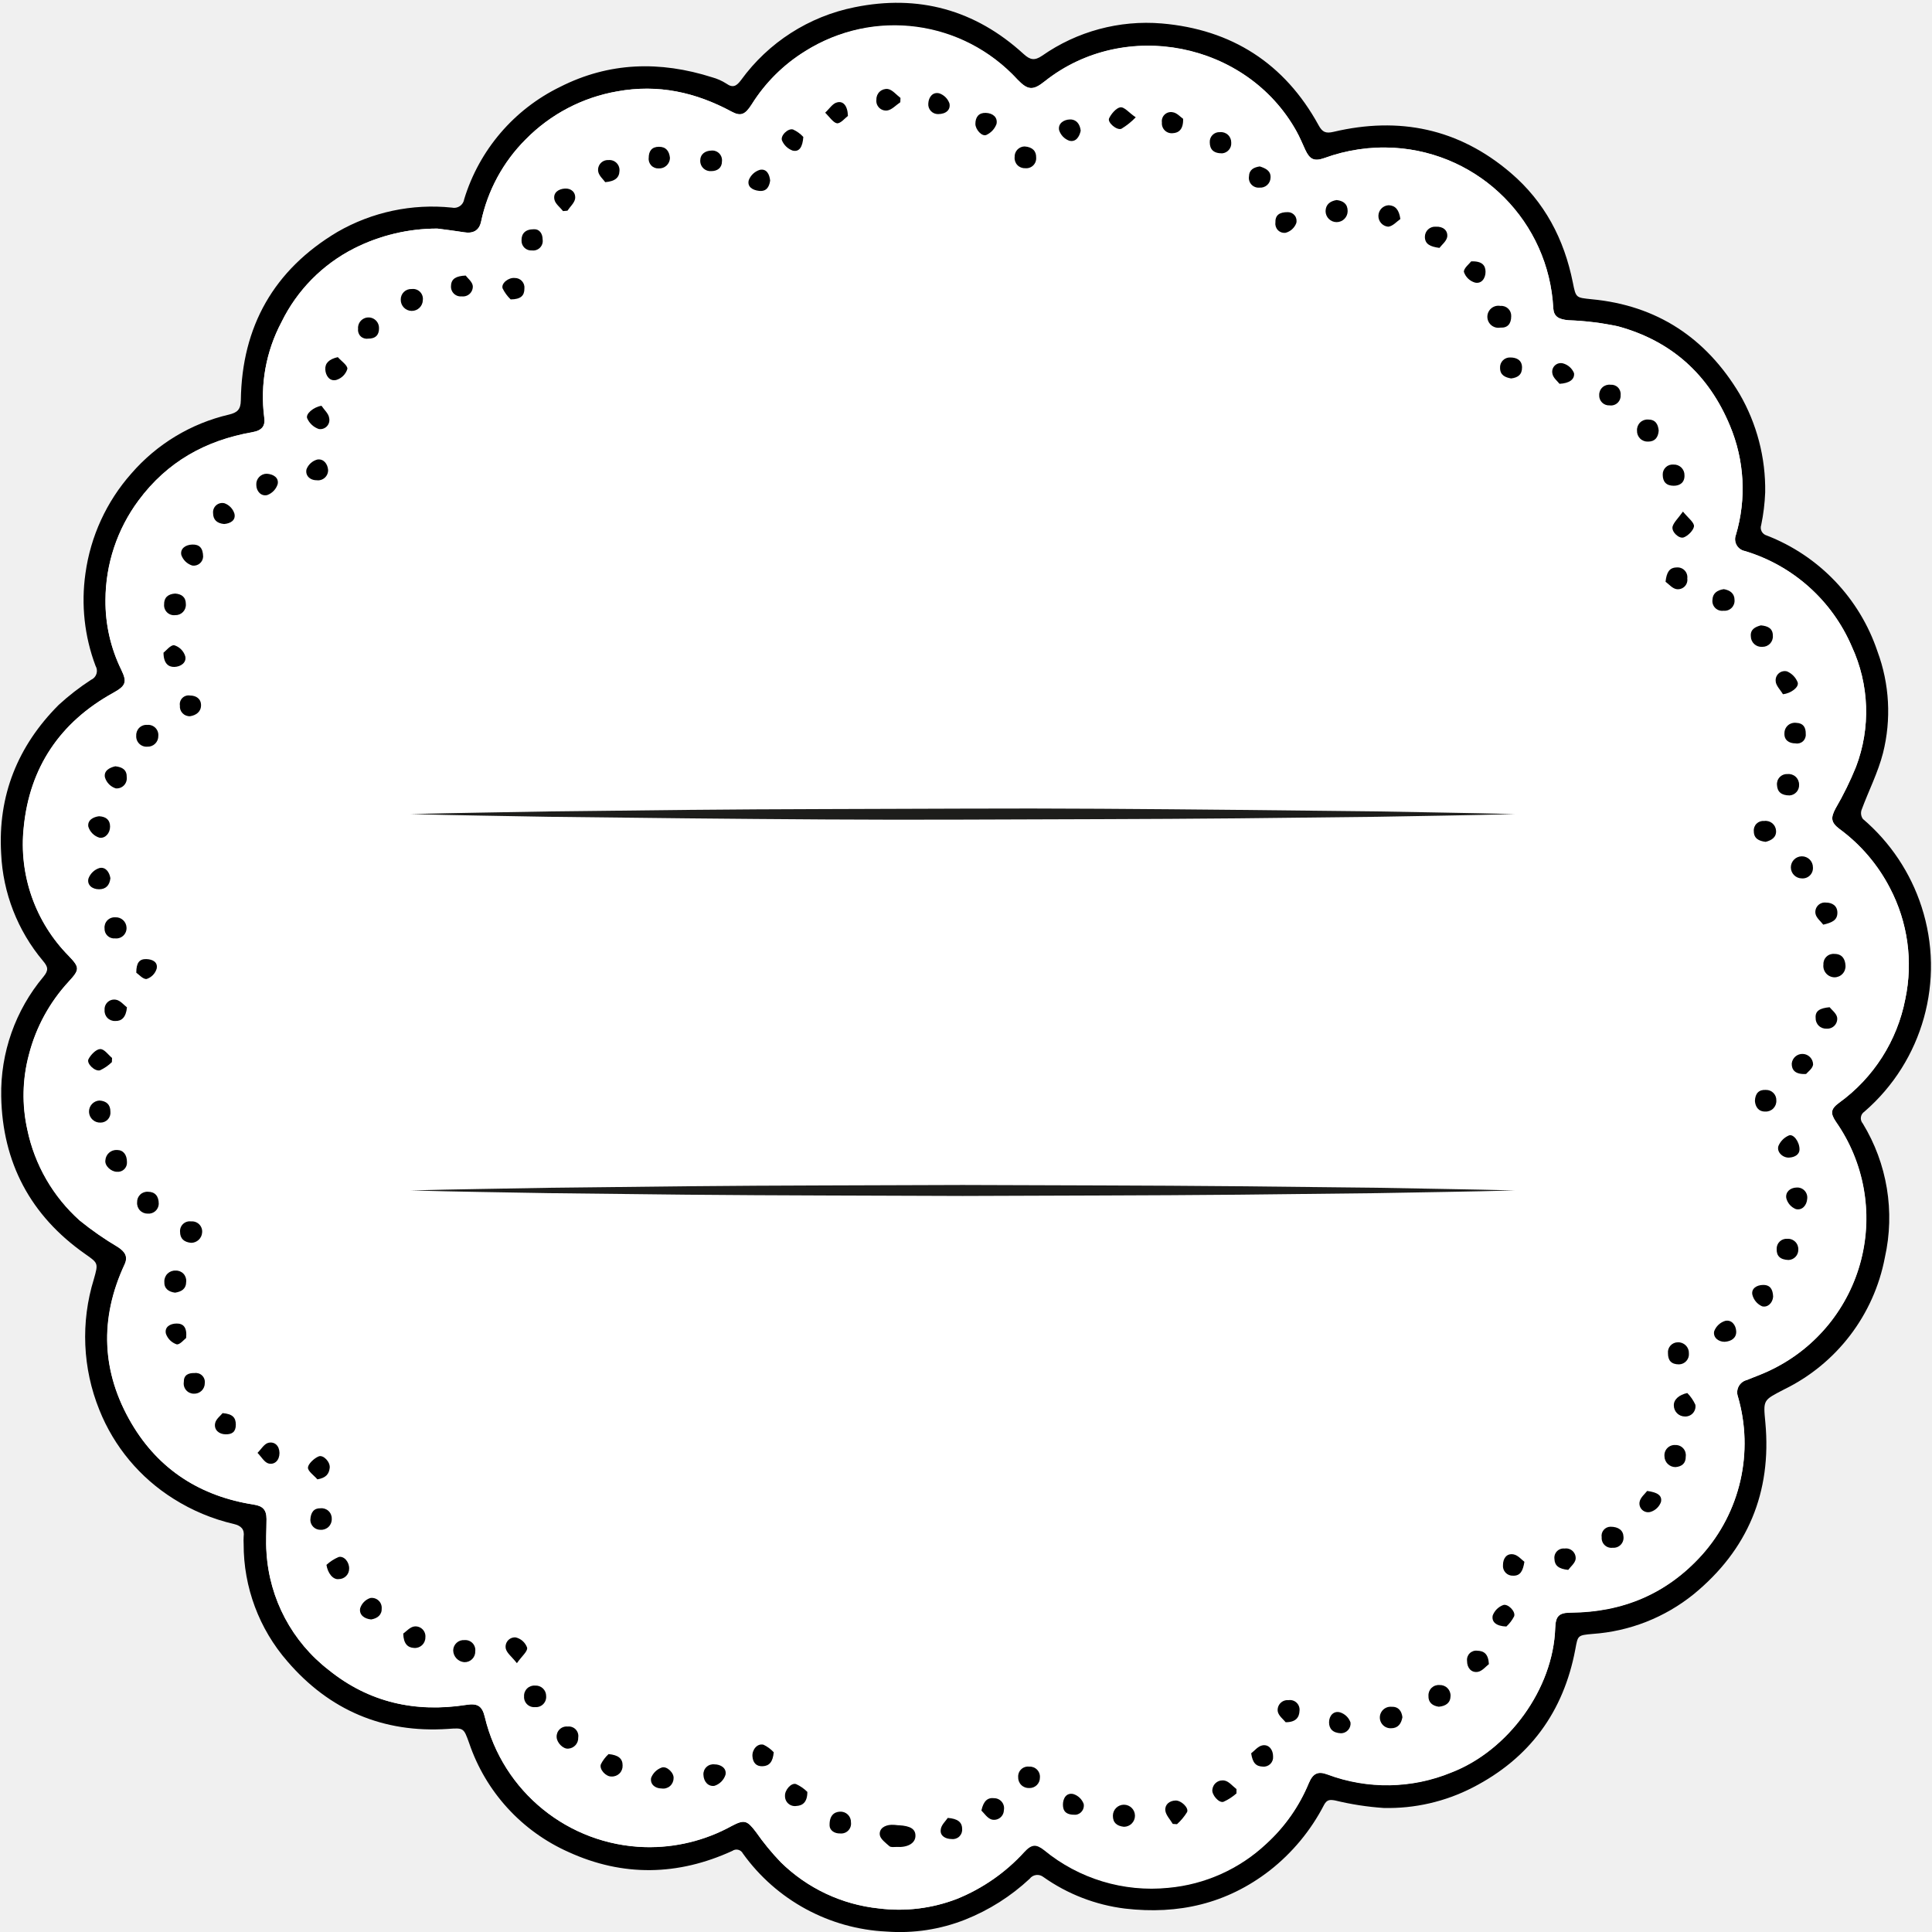
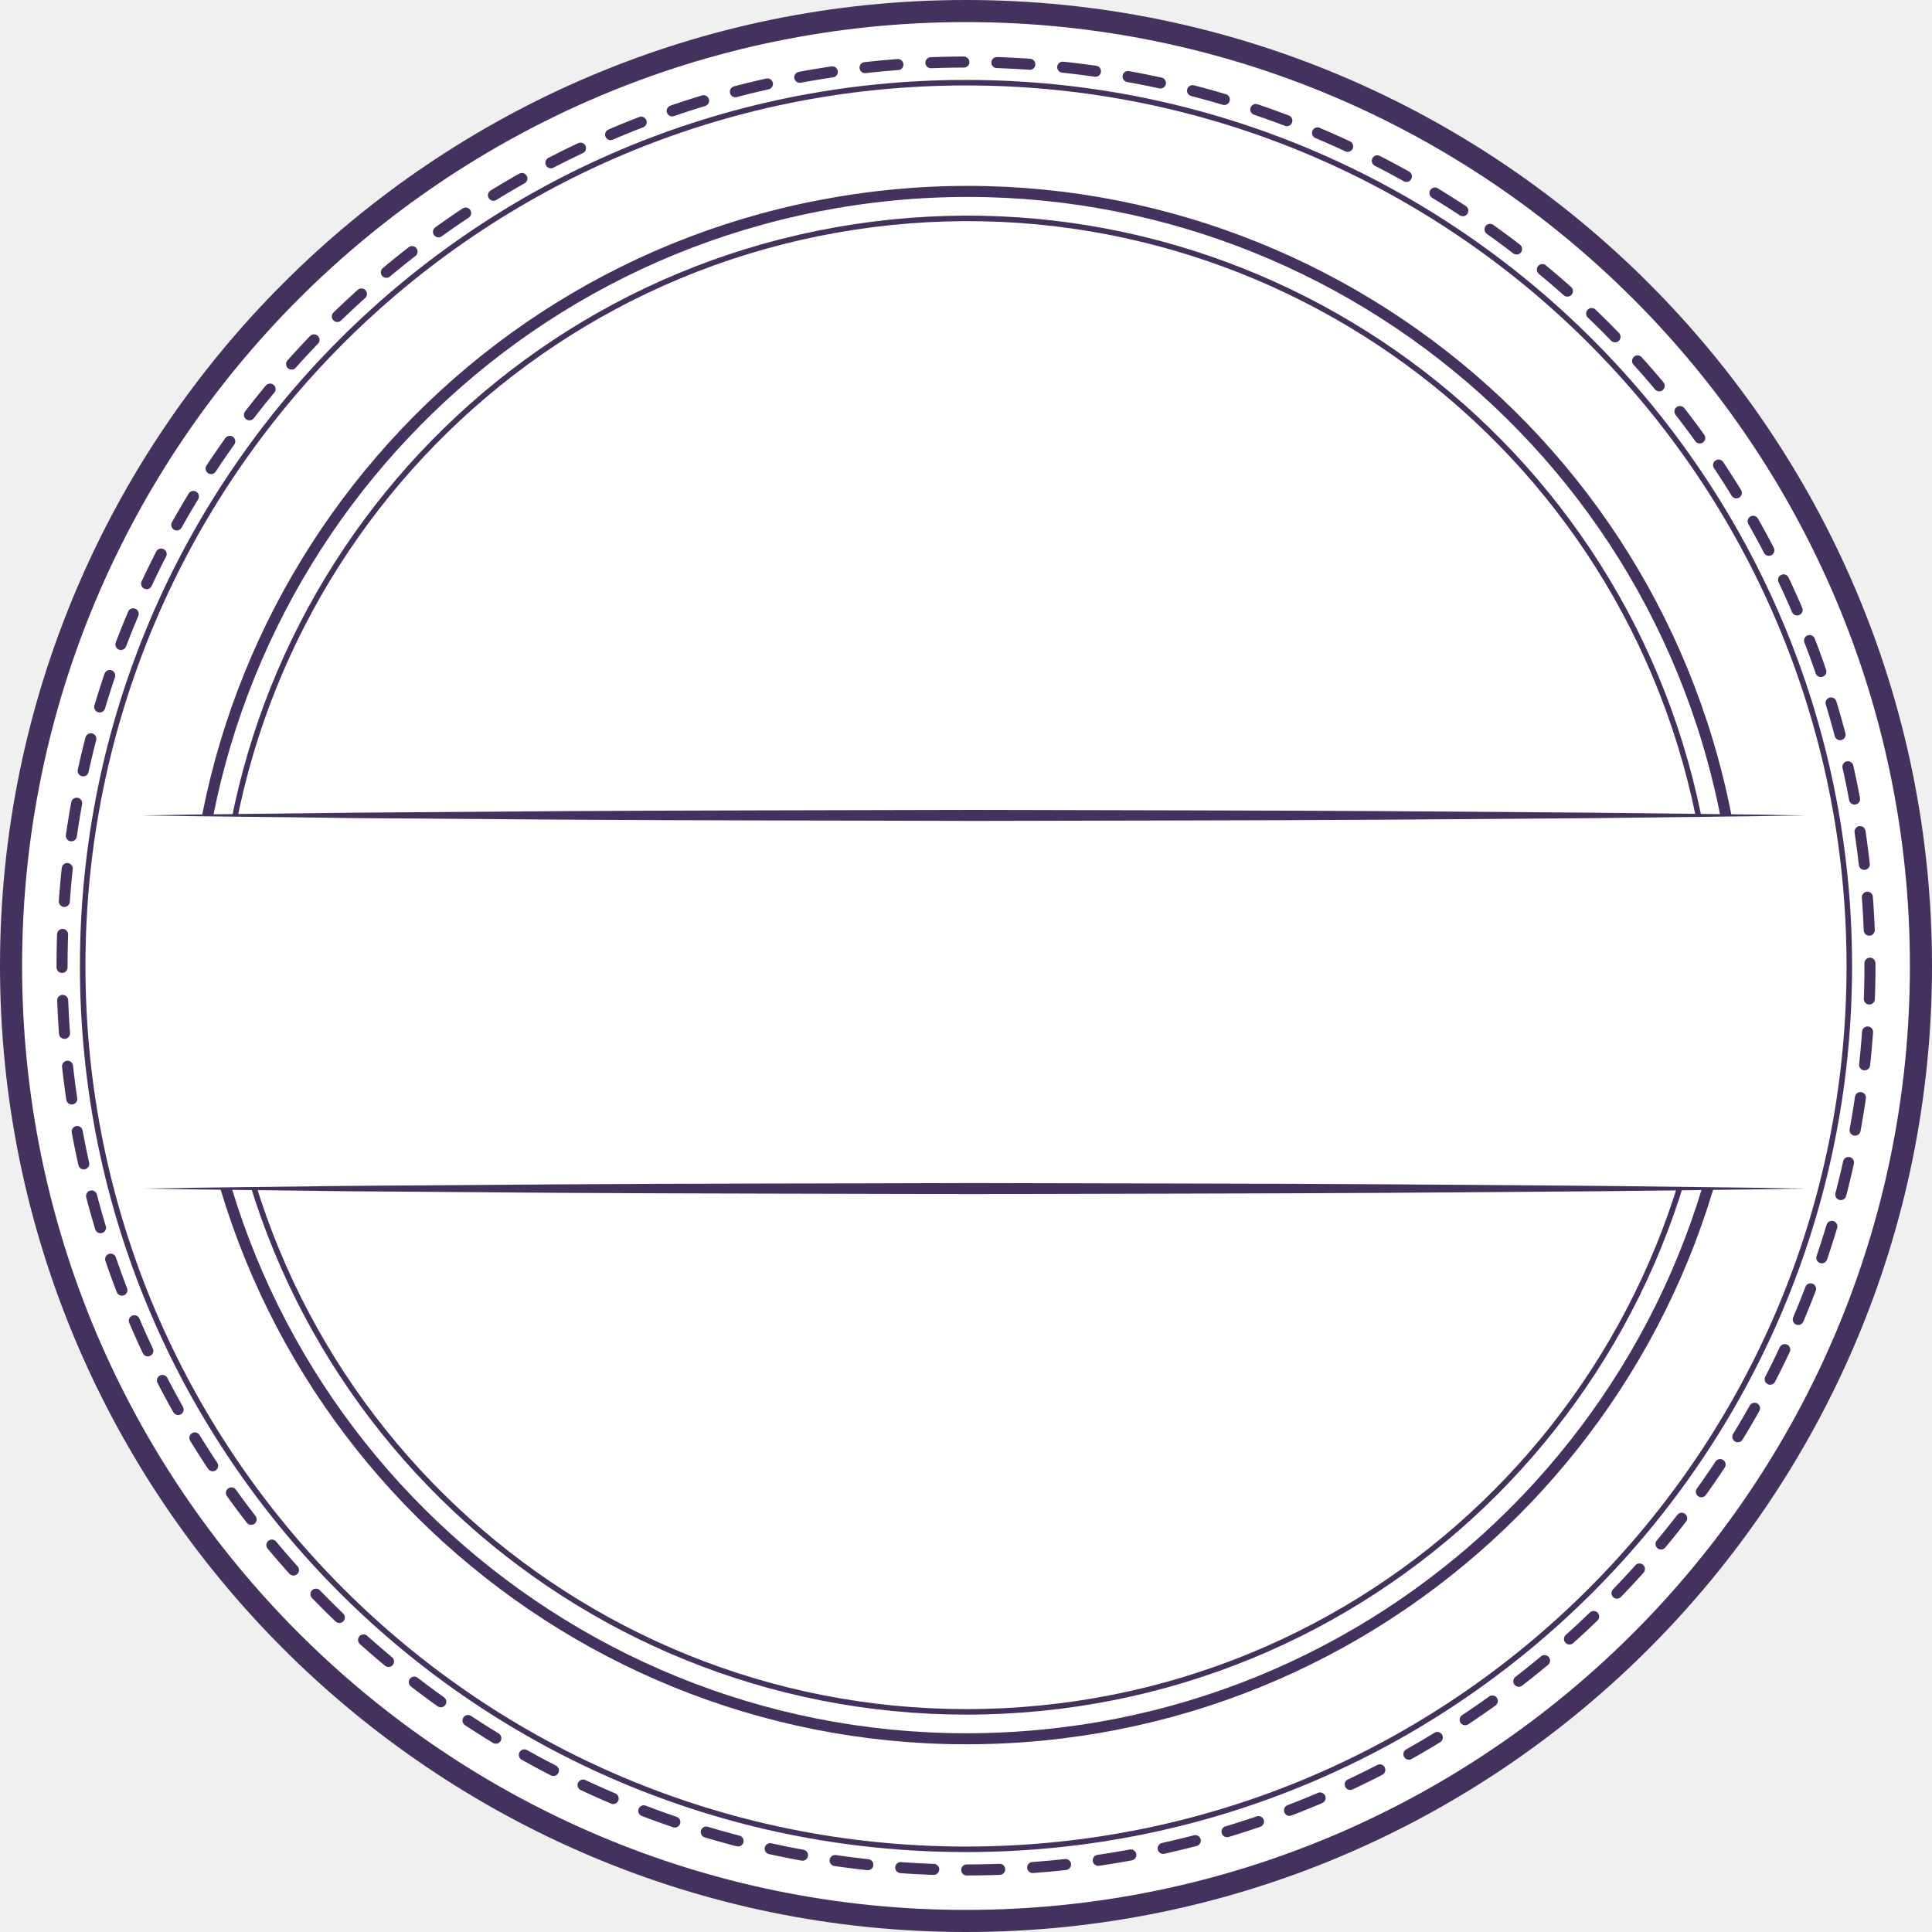
<svg xmlns="http://www.w3.org/2000/svg" id="Layer_1" data-name="Layer 1" viewBox="0 0 350 350">
  <defs>
-     <style>.cls-1{fill:#fff;}.cls-2{fill:#1d1d1b;}</style>
+     <style>.cls-1{fill:#fff;}.cls-2{fill:#45315D;}.cls-3,.cls-4,.cls-5{fill:none;stroke:#45315D;}.cls-3{stroke-linecap:round;stroke-linejoin:round;stroke-dasharray:5.98 5.98;}.cls-3,.cls-4{stroke-width:2px;}.cls-4,.cls-5{stroke-miterlimit:10;}</style>
  </defs>
-   <path d="M44.14,279.72a11.61,11.61,0,0,1,0-1.32c.19-1.37-.47-2-1.76-2.31a35.4,35.4,0,0,1-10.94-4.57A33.78,33.78,0,0,1,18,255.42a35.34,35.34,0,0,1-1-23.68c.83-2.92.81-2.9-1.6-4.59C5.51,220.21.44,210.59.22,198.63a32.78,32.78,0,0,1,7.67-21.71c.94-1.16.84-1.74-.12-2.87a32.47,32.47,0,0,1-7.56-19.4c-.63-10.51,3-19.51,10.41-26.94a44.41,44.41,0,0,1,5.87-4.55,1.77,1.77,0,0,0,.82-2.53,33.94,33.94,0,0,1-1.83-16.75,34.34,34.34,0,0,1,8.3-18.08A33.41,33.41,0,0,1,41.47,75.11c1.55-.37,2.13-.93,2.16-2.6.18-13.38,6-23.64,17.49-30.49a34.38,34.38,0,0,1,20.73-4.41,1.85,1.85,0,0,0,2.25-1.55,33.5,33.5,0,0,1,17.37-20.32C110.35,11.24,119.57,11,129,14a9.37,9.37,0,0,1,2.56,1.13c1.26.91,1.92.4,2.7-.64A33.58,33.58,0,0,1,154.78,1.32c11.57-2.37,21.88.44,30.64,8.45,1.2,1.1,2,1.26,3.38.32a33,33,0,0,1,21.66-5.84c12.63,1.08,22.27,7.21,28.42,18.45.68,1.24,1.28,1.52,2.72,1.18,11.88-2.8,22.67-.6,32.06,7.42,6.16,5.26,9.7,12,11.28,19.91.55,2.79.57,2.7,3.39,3,11.85,1.11,20.72,7,26.79,17.12a34.47,34.47,0,0,1,4.66,17.87,35.75,35.75,0,0,1-.72,5.9,1.47,1.47,0,0,0,1,1.91,34.2,34.2,0,0,1,20.06,21,31.12,31.12,0,0,1,1,18.43c-.91,3.54-2.62,6.86-3.89,10.31a1.82,1.82,0,0,0,.25,1.61,35.12,35.12,0,0,1,10.63,15.91,34.84,34.84,0,0,1-10.36,37.12,1.43,1.43,0,0,0-.29,2.14,32.82,32.82,0,0,1,4,24.28,33.54,33.54,0,0,1-18.24,23.89c-3.84,2-3.8,1.84-3.41,6,1.17,12.65-3.19,23.08-13,31.12A32.73,32.73,0,0,1,288.52,296c-2.75.24-2.67.28-3.13,2.76-2.13,11.37-8.29,19.77-18.6,25.07a33.49,33.49,0,0,1-16.13,3.7,52.1,52.1,0,0,1-8.79-1.36c-.94-.17-1.49-.16-2,.79A36.19,36.19,0,0,1,230,338.88c-7.76,6-16.53,8-26.18,6.88a32.5,32.5,0,0,1-14.8-5.72,1.75,1.75,0,0,0-2.49.32,37.38,37.38,0,0,1-11.66,7.39,32.2,32.2,0,0,1-14.28,2.17,34,34,0,0,1-26-14.13,1.31,1.31,0,0,0-1.93-.48c-9.84,4.51-19.82,4.7-29.65.21A33.3,33.3,0,0,1,85,315.8C84,313,84,313,81.14,313.21c-11.73.78-21.47-3.4-29.06-12.22A32.22,32.22,0,0,1,44.14,279.72ZM79.23,41.41A33.36,33.36,0,0,0,64.15,45,29.49,29.49,0,0,0,51,58.34a28.9,28.9,0,0,0-3.12,17.29c.23,1.56-.4,2.37-2.16,2.68-8.45,1.48-15.42,5.38-20.6,12.35a30.39,30.39,0,0,0-6,18.06A28.1,28.1,0,0,0,22,121.37c1.1,2.26.77,2.92-1.51,4.18-9.61,5.3-15.11,13.53-16.17,24.32a28.77,28.77,0,0,0,8.16,23.33c2,2.09,1.95,2.46,0,4.62a30.74,30.74,0,0,0-7.22,13.24,28.54,28.54,0,0,0-.29,13.6,30.37,30.37,0,0,0,9.5,16.47,57.82,57.82,0,0,0,6.91,4.8c1.23.8,1.89,1.69,1.21,3.14-4.58,9.83-4.2,19.54,1.27,28.83,4.94,8.38,12.5,13.18,22.12,14.68,1.63.25,2.31.92,2.32,2.61,0,2-.16,4.07,0,6.08a29.12,29.12,0,0,0,11.3,21.3c7.29,5.87,15.7,7.73,24.9,6.29,2.05-.32,2.88.21,3.35,2.22a30.72,30.72,0,0,0,29,23.55,30.9,30.9,0,0,0,15.72-3.83c2.31-1.22,2.8-1,4.4,1.1a45.52,45.52,0,0,0,4.49,5.47,29.73,29.73,0,0,0,17.78,8.37A29.19,29.19,0,0,0,173.36,344a33.34,33.34,0,0,0,12.21-8.58c1.32-1.43,2.14-1.47,3.58-.34a30.59,30.59,0,0,0,22.5,6.82,29.86,29.86,0,0,0,17.79-8,30.66,30.66,0,0,0,7.66-10.89c.76-1.82,1.69-2.21,3.38-1.58a30.7,30.7,0,0,0,22.47-.37c10.31-4,18.42-15.12,18.79-26.13.08-2.22.66-2.8,2.9-2.82,9.38-.09,17.32-3.42,23.65-10.41A30.33,30.33,0,0,0,314.84,253a2.3,2.3,0,0,1,1.62-3c1.58-.64,3.2-1.2,4.72-2a30.48,30.48,0,0,0,11.45-44.76c-1.08-1.58-1-2.36.54-3.49a30.26,30.26,0,0,0,12-18.8,30,30,0,0,0-2.79-20.08,30.84,30.84,0,0,0-9.18-10.73c-1.54-1.17-1.56-2-.67-3.69a59,59,0,0,0,3.7-7.53,28.09,28.09,0,0,0-.75-21.78,30.68,30.68,0,0,0-19.38-17.32,2.18,2.18,0,0,1-1.62-2.94,29.44,29.44,0,0,0-1.08-19.76c-3.84-9.26-10.6-15.35-20.26-18a51.51,51.51,0,0,0-9-1.11c-1.82-.16-2.65-.69-2.75-2.17a30.71,30.71,0,0,0-28.83-29.07,31.56,31.56,0,0,0-12.67,1.87c-1.81.63-2.62.23-3.42-1.49-.53-1.15-1-2.33-1.63-3.43-9-16.11-31.11-20.5-45.57-9-2.12,1.69-3.05,1.65-4.93-.3a30.5,30.5,0,0,0-48.16,4.48c-1.21,1.91-2,2.19-3.64,1.32-6.51-3.51-13.3-5-20.73-3.67a30.6,30.6,0,0,0-16.57,8.69,29.68,29.68,0,0,0-8.09,14.92c-.35,1.61-1.45,2.19-3.1,1.91C82.2,41.78,80.34,41.56,79.23,41.41Z" />
-   <path class="cls-1" d="M79.23,41.41c1.11.15,3,.37,4.82.67,1.65.28,2.75-.3,3.1-1.91a29.68,29.68,0,0,1,8.09-14.92,30.6,30.6,0,0,1,16.57-8.69c7.43-1.37,14.22.16,20.73,3.67,1.61.87,2.43.59,3.64-1.32a29.73,29.73,0,0,1,9.65-9.61,30.18,30.18,0,0,1,38.51,5.13c1.88,1.95,2.81,2,4.93.3,14.46-11.46,36.6-7.07,45.57,9,.61,1.1,1.1,2.28,1.63,3.43.8,1.72,1.61,2.12,3.42,1.49a31.56,31.56,0,0,1,12.67-1.87,30.71,30.71,0,0,1,28.83,29.07c.1,1.48.93,2,2.75,2.17a51.51,51.51,0,0,1,9,1.11c9.66,2.64,16.42,8.73,20.26,18a29.44,29.44,0,0,1,1.08,19.76,2.18,2.18,0,0,0,1.62,2.94,30.68,30.68,0,0,1,19.38,17.32,28.09,28.09,0,0,1,.75,21.78,59,59,0,0,1-3.7,7.53c-.89,1.65-.87,2.52.67,3.69a30.84,30.84,0,0,1,9.18,10.73A30,30,0,0,1,345.16,181a30.26,30.26,0,0,1-12,18.8c-1.53,1.13-1.62,1.91-.54,3.49A30.48,30.48,0,0,1,321.18,248c-1.52.77-3.14,1.33-4.72,2a2.3,2.3,0,0,0-1.62,3,30.33,30.33,0,0,1-6.55,28.75c-6.33,7-14.27,10.32-23.65,10.41-2.24,0-2.82.6-2.9,2.82-.37,11-8.48,22.14-18.79,26.13a30.7,30.7,0,0,1-22.47.37c-1.69-.63-2.62-.24-3.38,1.58A30.66,30.66,0,0,1,229.44,334a29.86,29.86,0,0,1-17.79,8,30.59,30.59,0,0,1-22.5-6.82c-1.44-1.13-2.26-1.09-3.58.34A33.34,33.34,0,0,1,173.36,344a29.19,29.19,0,0,1-14.15,1.72,29.73,29.73,0,0,1-17.78-8.37,45.52,45.52,0,0,1-4.49-5.47c-1.6-2.11-2.09-2.32-4.4-1.1a30.9,30.9,0,0,1-15.72,3.83,30.72,30.72,0,0,1-29-23.55c-.47-2-1.3-2.54-3.35-2.22-9.2,1.44-17.61-.42-24.9-6.29a29.12,29.12,0,0,1-11.3-21.3c-.15-2,0-4,0-6.08,0-1.69-.69-2.36-2.32-2.61-9.62-1.5-17.18-6.3-22.12-14.68-5.47-9.29-5.85-19-1.27-28.83.68-1.45,0-2.34-1.21-3.14a57.82,57.82,0,0,1-6.91-4.8,30.37,30.37,0,0,1-9.5-16.47,28.54,28.54,0,0,1,.29-13.6,30.74,30.74,0,0,1,7.22-13.24c2-2.16,2-2.53,0-4.62a28.77,28.77,0,0,1-8.16-23.33c1.06-10.79,6.56-19,16.17-24.32,2.28-1.26,2.61-1.92,1.51-4.18a28.1,28.1,0,0,1-2.87-12.65,30.39,30.39,0,0,1,6-18.06c5.18-7,12.15-10.87,20.6-12.35,1.76-.31,2.39-1.12,2.16-2.68A28.9,28.9,0,0,1,51,58.34,29.49,29.49,0,0,1,64.15,45,33.36,33.36,0,0,1,79.23,41.41Z" />
-   <path d="M162.68,330.66h.16c2.14.12,3.06.72,3,2s-1.42,2.06-3.43,1.93c-.44,0-1,.1-1.28-.13-.69-.61-1.67-1.32-1.75-2.08-.12-1.15.93-1.76,2.12-1.8A7.44,7.44,0,0,1,162.68,330.66Z" />
-   <path d="M332.33,177.05a2.06,2.06,0,0,1-2-2.33,1.82,1.82,0,0,1,2-1.91c1.39,0,1.94.93,2,2.11A2,2,0,0,1,332.33,177.05Z" />
-   <path d="M146.26,324.62c0,1.88-.87,2.49-2,2.55a1.79,1.79,0,0,1-2.05-1.84c-.06-1,1.09-2.41,2-2.13A7.11,7.11,0,0,1,146.26,324.62Z" />
-   <path d="M23,210.54a1.65,1.65,0,0,1-1.81,1.74c-1.07,0-2.25-1.1-2.1-2.08a2,2,0,0,1,2.11-1.87C22.34,208.34,23,209.17,23,210.54Z" />
-   <path d="M254.06,311.09c-.21,1.2-.81,2-2.06,2a1.95,1.95,0,1,1,.1-3.89C253.37,309.15,253.93,310,254.06,311.09Z" />
-   <path d="M323,125.77c-.47-.8-1.31-1.6-1.32-2.4a1.65,1.65,0,0,1,2.06-1.74,3.6,3.6,0,0,1,1.93,2C325.94,124.51,324.41,125.62,323,125.77Z" />
-   <path d="M312.29,106.73c1.13.2,1.95.78,1.94,2a1.81,1.81,0,0,1-2,1.91,1.77,1.77,0,0,1-2-2C310.27,107.49,311.09,106.9,312.29,106.73Z" />
-   <path d="M48.31,85.82c1.22.07,2.22.72,2,1.86a3.09,3.09,0,0,1-1.88,2c-1.11.29-2-.68-2-1.84A1.9,1.9,0,0,1,48.31,85.82Z" />
-   <path d="M163.1,18.52c-.79.53-1.55,1.39-2.39,1.5a1.76,1.76,0,0,1-1.94-2,1.86,1.86,0,0,1,2.06-1.9c.83.13,1.54,1.05,2.3,1.62Z" />
-   <path d="M153.61,21c-.51.37-1.35,1.43-2,1.33s-1.42-1.23-2.12-1.92c.72-.65,1.35-1.69,2.16-1.86C152.71,18.26,153.55,19.09,153.61,21Z" />
-   <path d="M205.75,21.25a12.65,12.65,0,0,1-2.6,2.08c-.85.33-2.56-1.15-2.23-1.88s1.23-1.86,2-2S204.47,20.4,205.75,21.25Z" />
-   <path d="M224,324.89a9.39,9.39,0,0,1-2.37,1.53c-.84.25-2.15-1.32-2-2.21a1.86,1.86,0,0,1,2.27-1.63c.77.18,1.4,1,2.1,1.53Z" />
-   <path d="M186.45,323.92a1.91,1.91,0,0,1-2-2,1.79,1.79,0,0,1,2-1.88,1.84,1.84,0,0,1,1.94,2A1.87,1.87,0,0,1,186.45,323.92Z" />
-   <path d="M119.87,324c-1.25,0-2.13-.81-1.91-1.93a3.22,3.22,0,0,1,1.91-1.86c.92-.34,2.3,1,2.15,2A1.87,1.87,0,0,1,119.87,324Z" />
-   <path d="M98.94,307.26a1.85,1.85,0,0,1-2,2,1.83,1.83,0,0,1-2-1.95,1.85,1.85,0,0,1,2-1.95A1.88,1.88,0,0,1,98.94,307.26Z" />
-   <path d="M28.76,218.12a1.84,1.84,0,0,1-2,1.74,1.89,1.89,0,0,1-1.92-2.06,1.84,1.84,0,0,1,2-1.9C28.06,215.91,28.77,216.66,28.76,218.12Z" />
-   <path d="M324.21,144.1c-1.48,0-2.23-.64-2.29-1.87a1.81,1.81,0,0,1,1.9-2,1.9,1.9,0,0,1,2.1,1.89A1.85,1.85,0,0,1,324.21,144.1Z" />
-   <path d="M74.6,52.36a1.79,1.79,0,0,1,2,2,2,2,0,0,1-4-.07A1.88,1.88,0,0,1,74.6,52.36Z" />
-   <path d="M203.61,330.94c-1.26-.14-2-.71-2-2a2,2,0,0,1,4,0A2,2,0,0,1,203.61,330.94Z" />
-   <path d="M195.78,23.68c-.24,1.12-.89,2.12-2.08,1.81a3,3,0,0,1-1.83-1.9c-.24-1.18.78-1.91,1.94-1.95S195.65,22.46,195.78,23.68Z" />
-   <path d="M232.91,312c-.37-.48-1.32-1.18-1.44-2a1.79,1.79,0,0,1,1.95-2,1.74,1.74,0,0,1,2,1.91C235.38,311.08,234.8,312,232.91,312Z" />
-   <path d="M260.65,309.19c-1.14-.16-1.93-.77-1.87-2a1.85,1.85,0,0,1,2-1.93,1.91,1.91,0,0,1,2,2C262.76,308.5,261.9,309.08,260.65,309.19Z" />
-   <path d="M84.15,297.12a1.81,1.81,0,0,1,1.95,2,1.92,1.92,0,0,1-2,2,2.19,2.19,0,0,1-2-2.14A1.9,1.9,0,0,1,84.15,297.12Z" />
-   <path d="M34.62,225.15c-1.3-.13-2-.77-2-2a1.76,1.76,0,0,1,2-1.88,1.84,1.84,0,0,1,2,2A2,2,0,0,1,34.62,225.15Z" />
-   <path d="M20.27,192.41a7.75,7.75,0,0,1-2.16,1.49c-.95.25-2.46-1.25-2.09-2s1.33-1.79,2.09-1.85,1.46,1,2.19,1.61Z" />
-   <path d="M331.45,182.47c.36.46,1.25,1.11,1.37,1.88a1.79,1.79,0,0,1-1.9,2,1.88,1.88,0,0,1-2-1.95C328.82,183.11,329.72,182.63,331.45,182.47Z" />
-   <path d="M242.14,36.24c1.21.14,2,.7,2,2a2,2,0,0,1-4,0C240.17,37,241,36.43,242.14,36.24Z" />
-   <path d="M20,159.1c-.15,1.3-.83,2-2.06,2s-2.2-.77-1.92-1.93a3.12,3.12,0,0,1,2-1.92C19.13,157,19.83,158,20,159.1Z" />
-   <path d="M24.68,133.25a1.85,1.85,0,0,1,2-1.93,1.84,1.84,0,0,1,2,2,1.91,1.91,0,0,1-2,1.95A1.87,1.87,0,0,1,24.68,133.25Z" />
-   <path d="M58.24,73.51c.49.73,1.3,1.43,1.39,2.21a1.65,1.65,0,0,1-1.88,2,3.57,3.57,0,0,1-2.09-1.92C55.3,75,56.79,73.74,58.24,73.51Z" />
-   <path d="M300.49,78c-.09,1.23-.66,2-1.93,2a1.91,1.91,0,0,1-2-2,1.89,1.89,0,0,1,2-2C299.9,76,300.37,76.82,300.49,78Z" />
-   <path d="M304.88,92.68c1,1.21,2.08,2,2,2.68s-1.06,1.71-1.87,2-2.27-1-2-2C303.26,94.58,304,93.91,304.88,92.68Z" />
-   <path d="M31.73,107.53c1.15.08,1.94.62,1.94,1.91a1.87,1.87,0,0,1-1.94,2,1.8,1.8,0,0,1-2-1.94C29.7,108.26,30.44,107.61,31.73,107.53Z" />
-   <path d="M185.61,26.53c1.45.1,2.13.86,2.1,2a1.8,1.8,0,0,1-2,1.94,1.83,1.83,0,0,1-1.9-2A1.84,1.84,0,0,1,185.61,26.53Z" />
-   <path d="M31.71,234.18c-1.2-.16-2-.76-1.94-2a1.94,1.94,0,0,1,2.05-2,1.83,1.83,0,0,1,1.91,2C33.72,233.52,32.87,234,31.71,234.18Z" />
-   <path d="M29.62,118.24c.46-.34,1.28-1.43,1.94-1.35a3,3,0,0,1,2,2c.27,1.16-.83,1.89-1.95,1.93S29.63,120.16,29.62,118.24Z" />
-   <path d="M23,182.49c-.17,1.84-1,2.52-2.13,2.47a1.84,1.84,0,0,1-1.92-2,1.74,1.74,0,0,1,2-1.86C21.78,181.2,22.48,182.11,23,182.49Z" />
-   <path d="M73.05,295.94c.52-.36,1.27-1.25,2.08-1.3a1.8,1.8,0,0,1,1.93,2,1.89,1.89,0,0,1-2.06,1.9C73.85,298.48,73.1,297.77,73.05,295.94Z" />
-   <path d="M92.51,54.24a7.1,7.1,0,0,1-1.46-2c-.29-.92,1.08-2,2.2-1.88A1.73,1.73,0,0,1,95,52.3C95,53.54,94.36,54.23,92.51,54.24Z" />
-   <path d="M177.79,328c.38-1.75,1.13-2.39,2.34-2.24a1.81,1.81,0,0,1,1.73,2.18,1.78,1.78,0,0,1-2.19,1.69C178.87,329.41,178.27,328.45,177.79,328Z" />
-   <path d="M61.2,64.7c.62.71,1.79,1.48,1.73,2.13a3,3,0,0,1-2,2c-1.2.31-1.94-.76-2-1.9S59.61,65.06,61.2,64.7Z" />
-   <path d="M127.43,321.5a1.79,1.79,0,0,1,2-1.87c1.13,0,2.25.68,2,1.89a3.09,3.09,0,0,1-2,2C128.36,323.69,127.48,322.84,127.43,321.5Z" />
-   <path d="M266.52,47.35c2-.08,2.6.75,2.6,1.9s-.72,2.22-1.92,1.94a3,3,0,0,1-2-1.93C265.14,48.6,266.21,47.77,266.52,47.35Z" />
-   <path d="M317.92,199.45c.05-1.41.75-2.08,2-2a1.84,1.84,0,0,1,1.88,1.92,1.91,1.91,0,0,1-2,2C318.56,201.39,318,200.5,317.92,199.45Z" />
-   <path d="M109.64,33c-.34-.49-1.15-1.17-1.27-1.94A1.77,1.77,0,0,1,110.22,29a1.82,1.82,0,0,1,2,2C112.18,32.18,111.42,32.85,109.64,33Z" />
-   <path d="M326,208.23c0,.85-.76,1.42-1.89,1.48s-2.29-1-1.93-2.11a3.58,3.58,0,0,1,1.89-1.9C324.86,205.36,326,206.79,326,208.23Z" />
-   <path d="M273.77,57.28c0,1.4-.68,2.15-1.95,2.07a2,2,0,1,1,0-3.93A1.79,1.79,0,0,1,273.77,57.28Z" />
-   <path d="M305.67,252.36a7.39,7.39,0,0,1,1.46,2.12,1.83,1.83,0,0,1-1.9,2.13,2,2,0,0,1-2-2C303.19,253.56,304.16,252.68,305.67,252.36Z" />
-   <path d="M50.63,263.22c0,1.32-.85,2.14-1.92,1.92-.79-.16-1.38-1.26-2.06-1.94.65-.64,1.23-1.67,2-1.83C49.74,261.13,50.61,261.89,50.63,263.22Z" />
-   <path d="M57.5,268c-.62-.72-1.77-1.5-1.71-2.16s1.11-1.66,1.94-2,2.13,1,2,2.09S59.07,267.73,57.5,268Z" />
-   <path d="M56.22,275.36c.06-1.39.65-2.15,1.83-2.12a1.85,1.85,0,0,1,2.05,1.9,1.91,1.91,0,0,1-2,2A1.82,1.82,0,0,1,56.22,275.36Z" />
-   <path d="M59.14,283.49a7.71,7.71,0,0,1,2.2-1.42c1-.25,1.95.92,1.91,2.11a1.88,1.88,0,0,1-1.89,1.89C60.33,286.21,59.37,285,59.14,283.49Z" />
-   <path d="M110.25,317.77c1.79.17,2.55.83,2.54,2.06a1.91,1.91,0,0,1-2,2c-1,.06-2.26-1.27-1.94-2.21A6.4,6.4,0,0,1,110.25,317.77Z" />
-   <path d="M269.73,301.47c-.51.38-1.23,1.3-2.05,1.41-1.12.16-1.92-.7-1.91-2a1.66,1.66,0,0,1,1.85-1.84C268.83,299.08,269.62,299.6,269.73,301.47Z" />
-   <path d="M242.94,314c-1.5-.06-2.18-.83-2.17-2s.82-2.12,2-1.79a2.94,2.94,0,0,1,1.89,1.84A1.76,1.76,0,0,1,242.94,314Z" />
-   <path d="M100.84,314.67a1.81,1.81,0,0,1,2-1.89,1.73,1.73,0,0,1,1.91,2,1.92,1.92,0,0,1-1.79,2C102,316.89,100.85,315.67,100.84,314.67Z" />
-   <path d="M140.17,317.44c-.16,1.75-.8,2.47-2,2.53s-1.79-.68-1.86-1.83.86-2.35,2-2.07A6.07,6.07,0,0,1,140.17,317.44Z" />
-   <path d="M226.66,317.63c.55-.41,1.25-1.32,2.08-1.45,1.19-.19,1.9.88,1.89,2a1.7,1.7,0,0,1-1.84,1.86C227.5,320,226.92,319.34,226.66,317.63Z" />
-   <path d="M36.8,100.84a1.71,1.71,0,0,1-1.95,1.62,3.06,3.06,0,0,1-2-1.91c-.25-1.15.75-1.87,2-1.9S36.77,99.24,36.8,100.84Z" />
-   <path d="M330.3,167.51c-.43-.58-1.28-1.23-1.41-2a1.72,1.72,0,0,1,1.9-2c1.12,0,2.09.57,2.07,1.88S331.9,167.14,330.3,167.51Z" />
-   <path d="M139.52,32.72c-.17,1.21-.72,2-2,1.86s-2.18-.8-1.87-1.95a3.13,3.13,0,0,1,2-1.86C138.88,30.51,139.41,31.58,139.52,32.72Z" />
-   <path d="M326.43,159.13a2,2,0,1,1,2-2A1.87,1.87,0,0,1,326.43,159.13Z" />
-   <path d="M253.69,39.68c-.62.42-1.38,1.32-2.21,1.39a1.95,1.95,0,0,1,.1-3.89C252.78,37.23,253.46,38,253.69,39.68Z" />
-   <path d="M20.89,138.82c1.29.14,2.11.65,2.07,2a1.82,1.82,0,0,1-2,2,3,3,0,0,1-1.95-2C18.77,139.61,19.87,139.05,20.89,138.82Z" />
-   <path d="M291.75,276.58c1.46,0,2.32.67,2.36,1.81a1.81,1.81,0,0,1-1.95,2,1.77,1.77,0,0,1-2-1.89A1.64,1.64,0,0,1,291.75,276.58Z" />
-   <path d="M67.24,293.38c-1.28-.12-2.19-.85-2-2a2.87,2.87,0,0,1,1.82-1.88,1.79,1.79,0,0,1,2.09,1.84C69.21,292.56,68.37,293.19,67.24,293.38Z" />
-   <path d="M221.41,27.78c-1.63,0-2.24-.76-2.25-2A1.74,1.74,0,0,1,221,23.94a1.86,1.86,0,0,1,2.05,1.88A1.81,1.81,0,0,1,221.41,27.78Z" />
-   <path d="M312.43,243.08c-1.15,0-2.1-.79-1.9-1.88a3.1,3.1,0,0,1,2-1.91c1.13-.26,1.94.71,2,1.88S313.71,243,312.43,243.08Z" />
-   <path d="M273.75,68.56c-1.07-.19-2-.59-2-1.91a1.78,1.78,0,0,1,1.86-1.89c1.13,0,2.1.47,2.12,1.78S275,68.41,273.75,68.56Z" />
-   <path d="M325.49,215.13a1.81,1.81,0,0,1,1.9,2.06c-.08,1.15-.9,2.13-2.05,1.85a2.88,2.88,0,0,1-1.74-2C323.43,216,324.24,215.16,325.49,215.13Z" />
-   <path d="M214.33,21.52c.07,1.92-.81,2.57-1.89,2.61a1.78,1.78,0,0,1-1.95-1.94,1.65,1.65,0,0,1,1.94-1.86C213.2,20.42,213.89,21.23,214.33,21.52Z" />
-   <path d="M18,199.37c1.28.08,2,.74,2,2a1.79,1.79,0,0,1-1.79,2,2,2,0,0,1-.17-4Z" />
-   <path d="M176.7,22.45c0-1.27.64-2.05,1.9-2s2.17.8,1.93,2a3.51,3.51,0,0,1-1.85,2C177.88,24.78,176.71,23.47,176.7,22.45Z" />
-   <path d="M150.29,330.75c-.07-1.82.8-2.5,1.87-2.55a1.88,1.88,0,0,1,2,1.95,1.78,1.78,0,0,1-1.91,2C151.07,332.19,150.32,331.51,150.29,330.75Z" />
-   <path d="M212.46,330.42c-.47-.8-1.25-1.58-1.35-2.43-.11-1.05.72-1.79,1.89-1.81,1,0,2.4,1.32,2.05,2.1a9.87,9.87,0,0,1-1.83,2.19Z" />
-   <path d="M319,113.29c1.3.12,2.18.57,2.17,1.89a1.87,1.87,0,0,1-1.92,2,1.92,1.92,0,0,1-2.07-1.9C317.06,114,318,113.56,319,113.29Z" />
-   <path d="M327.13,133a1.57,1.57,0,0,1-1.86,1.67c-1.18,0-2.1-.6-2-1.9a1.88,1.88,0,0,1,2.14-1.82C326.62,131,327.16,131.68,327.13,133Z" />
-   <path d="M303.22,88c-1.37,0-2-.73-2-2a1.78,1.78,0,0,1,1.94-1.84,1.9,1.9,0,0,1,2,1.94C305.21,87.4,304.34,88,303.22,88Z" />
-   <path d="M93.64,301.3c-.92-1.17-1.79-1.8-2-2.59a1.69,1.69,0,0,1,1.78-2.08,2.9,2.9,0,0,1,2.07,1.85C95.63,299.16,94.55,300,93.64,301.3Z" />
-   <path d="M121.37,28.61a1.94,1.94,0,0,1-2.05,1.9,1.72,1.72,0,0,1-1.8-1.92c0-1.23.57-2,1.86-2S121.24,27.38,121.37,28.61Z" />
-   <path d="M301.73,105.39c.19-1.71.69-2.56,2-2.59a1.78,1.78,0,0,1,1.94,2,1.71,1.71,0,0,1-2,1.92C302.92,106.58,302.25,105.75,301.73,105.39Z" />
-   <path d="M96.7,41.53c1-.07,1.6.77,1.6,1.84a1.73,1.73,0,0,1-1.92,2,1.75,1.75,0,0,1-1.9-1.84C94.46,42.35,95.14,41.53,96.7,41.53Z" />
-   <path d="M194.92,328.76c-1.82.07-2.36-.67-2.36-1.83s.64-2.21,1.89-1.92a2.92,2.92,0,0,1,1.88,1.82A1.68,1.68,0,0,1,194.92,328.76Z" />
-   <path d="M282.52,69.53c-.33-.44-1.18-1.09-1.29-1.86a1.56,1.56,0,0,1,1.92-1.84,3,3,0,0,1,2,1.77C285.29,68.71,284.33,69.44,282.52,69.53Z" />
-   <path d="M59.44,85.12A1.83,1.83,0,0,1,57.36,87c-1.25,0-2.1-.89-1.83-2a2.92,2.92,0,0,1,1.95-1.75C58.6,83.07,59.34,84,59.44,85.12Z" />
-   <path d="M319.86,152.51c-1.27-.16-2.14-.63-2.14-1.94a1.7,1.7,0,0,1,1.86-1.84,1.89,1.89,0,0,1,2.17,1.77C321.82,151.74,320.85,152.26,319.86,152.51Z" />
-   <path d="M17.94,147.87c1.32.07,2,.7,2,1.88s-.87,2.19-1.94,2a3,3,0,0,1-2-2C15.82,148.58,16.88,148,17.94,147.87Z" />
-   <path d="M228.22,30.15c1,.32,2.05.77,1.95,2.07a1.85,1.85,0,0,1-2,1.77,1.76,1.76,0,0,1-1.91-2C226.3,30.72,227.13,30.32,228.22,30.15Z" />
-   <path d="M327.19,194.56c-2,.12-2.62-.75-2.6-1.89a1.94,1.94,0,0,1,3.87.18C328.38,193.58,327.46,194.23,327.19,194.56Z" />
-   <path d="M293.59,71.57a1.76,1.76,0,0,1-2,1.87,1.78,1.78,0,0,1-1.88-1.88,1.83,1.83,0,0,1,2.06-1.86A1.69,1.69,0,0,1,293.59,71.57Z" />
-   <path d="M303.53,265.78a2,2,0,0,1-2-2,1.86,1.86,0,0,1,2-2,1.83,1.83,0,0,1,1.86,2.07C305.41,265.08,304.71,265.68,303.53,265.78Z" />
-   <path d="M169.93,20.67a1.76,1.76,0,0,1-1.76-1.93c.06-1.16.81-2.13,2-1.83A3,3,0,0,1,172,18.73C172.24,19.84,171.44,20.67,169.93,20.67Z" />
-   <path d="M284.1,284.4c-1.73-.17-2.47-.79-2.5-2a1.67,1.67,0,0,1,1.84-1.87,1.75,1.75,0,0,1,2,1.92C285.34,283.18,284.48,283.87,284.1,284.4Z" />
-   <path d="M171.7,329.33c1.76.14,2.6.75,2.6,2a1.69,1.69,0,0,1-1.88,1.83c-1.12,0-2.14-.56-2-1.67C170.47,330.64,171.33,329.89,171.7,329.33Z" />
-   <path d="M128.85,31a1.85,1.85,0,0,1-2-1.85c0-1.23.88-1.83,2-1.87a1.76,1.76,0,0,1,1.94,1.95C130.79,30.38,130,31,128.85,31Z" />
-   <path d="M260.77,44.91c-1.67-.22-2.63-.68-2.64-2a1.84,1.84,0,0,1,2-1.84c1.24-.07,2.19.63,2.05,1.83C262.05,43.7,261.16,44.38,260.77,44.91Z" />
-   <path d="M276.16,282.93c-.26,1.67-.75,2.57-2.06,2.52a1.75,1.75,0,0,1-1.82-1.93c0-1.17.64-2.16,1.91-1.93C275,281.74,275.64,282.55,276.16,282.93Z" />
-   <path d="M84.36,49.92c.34.46,1.22,1.14,1.29,1.89a1.78,1.78,0,0,1-2,1.88,1.76,1.76,0,0,1-1.94-1.95C81.76,50.5,82.63,50,84.36,49.92Z" />
-   <path d="M324,228.26c-1.53-.06-2.18-.75-2.14-2a1.79,1.79,0,0,1,1.92-1.84,1.88,1.88,0,0,1,2,2A1.84,1.84,0,0,1,324,228.26Z" />
-   <path d="M40.6,94.93c-1.28-.12-2-.75-2-2a1.67,1.67,0,0,1,2.07-1.76,2.92,2.92,0,0,1,1.8,1.89C42.75,94.25,41.75,94.84,40.6,94.93Z" />
-   <path d="M33.72,242.39c-.33.24-1.16,1.27-1.72,1.15a3.11,3.11,0,0,1-1.94-1.92c-.29-1.22.75-1.84,1.93-1.85S33.92,240.41,33.72,242.39Z" />
-   <path d="M304.17,247.17c-1.43,0-2-.74-2-2a1.8,1.8,0,0,1,1.79-2,1.93,1.93,0,0,1,2,2A1.84,1.84,0,0,1,304.17,247.17Z" />
-   <path d="M272.89,294.66c-1.84-.07-2.71-.83-2.47-2a3.24,3.24,0,0,1,1.87-1.88c.86-.34,2.36,1.18,2,2.05A6.46,6.46,0,0,1,272.89,294.66Z" />
-   <path d="M22.92,168a1.87,1.87,0,0,1-2.07,2,1.74,1.74,0,0,1-1.91-1.82,1.83,1.83,0,0,1,1.94-2A1.93,1.93,0,0,1,22.92,168Z" />
-   <path d="M321.22,234.91c-.09,1.15-1,2-2,1.74a3.12,3.12,0,0,1-1.77-2.13c-.2-1.09.79-1.72,1.92-1.74C320.71,232.75,321.17,233.6,321.22,234.91Z" />
-   <path d="M35.25,248.74a1.64,1.64,0,0,1,1.85,1.82,1.9,1.9,0,0,1-2,1.92,1.83,1.83,0,0,1-1.8-2.11C33.27,249.1,34.11,248.71,35.25,248.74Z" />
-   <path d="M145.53,24.81c-.13,1.78-.7,2.77-1.94,2.47a3.33,3.33,0,0,1-1.92-1.82c-.35-.88,1.09-2.28,2-2A5.78,5.78,0,0,1,145.53,24.81Z" />
-   <path d="M298.4,270.1c1.7.23,2.78.74,2.5,2a2.92,2.92,0,0,1-1.87,1.79,1.58,1.58,0,0,1-2-1.83C297.18,271.28,298,270.62,298.4,270.1Z" />
-   <path d="M233.33,38.43a1.58,1.58,0,0,1,1.5,2,2.86,2.86,0,0,1-1.92,1.74,1.64,1.64,0,0,1-1.86-1.81C231,39,231.72,38.42,233.33,38.43Z" />
-   <path d="M40.33,256c1.81.15,2.39.8,2.39,2.1s-.67,1.76-1.86,1.74-2.09-.79-1.9-1.95C39.09,257.08,40,256.43,40.33,256Z" />
-   <path d="M66.65,61.35a1.57,1.57,0,0,1-1.78-1.75,1.9,1.9,0,1,1,3.79-.19C68.7,60.61,68.09,61.38,66.65,61.35Z" />
-   <path d="M102,38.24c-.54-.69-1.4-1.31-1.56-2.08-.27-1.25.71-1.92,1.88-2s2,.7,1.87,1.82c-.12.78-.91,1.46-1.39,2.19Z" />
-   <path d="M34.44,129.75a1.76,1.76,0,0,1-1.85-1.93A1.59,1.59,0,0,1,34.42,126c1.11,0,2,.58,2,1.76S35.53,129.58,34.44,129.75Z" />
-   <path d="M24.69,176.21c0-1.83.59-2.49,1.8-2.46s2.14.58,1.89,1.74a2.81,2.81,0,0,1-1.81,1.86C25.93,177.45,25.12,176.5,24.69,176.21Z" />
-   <path class="cls-2" d="M74.39,147.48c8.32-.22,16.65-.32,25-.48l25-.28c16.65-.17,33.3-.15,50-.23s33.31.07,50,.23l25,.27c8.33.17,16.65.27,25,.49-8.33.23-16.65.33-25,.49l-25,.28c-16.65.16-33.3.16-50,.23s-33.3-.07-50-.23l-25-.28C91,147.81,82.71,147.71,74.39,147.48Z" />
-   <path class="cls-2" d="M74.39,215.66c8.32-.22,16.65-.32,25-.48l25-.28c16.65-.17,33.3-.15,50-.23,16.66.07,33.31.07,50,.23l25,.27c8.33.17,16.65.27,25,.49-8.33.23-16.65.33-25,.49l-25,.28c-16.65.16-33.3.15-50,.23-16.65-.08-33.3-.07-50-.23l-25-.28C91,216,82.71,215.89,74.39,215.66Z" />
+   <circle class="cls-1" cx="175" cy="175" r="171.03" />
+   <path class="cls-2" d="M175,350C78.5,350,0,271.5,0,175S78.5,0,175,0,350,78.5,350,175,271.5,350,175,350ZM175,4C80.69,4,4,80.69,4,175S80.69,346,175,346s171-76.72,171-171S269.31,4,175,4Z" />
+   <circle class="cls-3" cx="175" cy="175" r="163.76" />
+   <path class="cls-4" d="M315.31,175a140.15,140.15,0,1,1-2.62-27.13A140.46,140.46,0,0,1,315.31,175Z" />
+   <path class="cls-5" d="M310.42,175a135.27,135.27,0,1,1-2.75-27.29A135.28,135.28,0,0,1,310.42,175Z" />
+   <circle class="cls-5" cx="175" cy="175" r="160.02" />
+   <rect class="cls-1" x="25.75" y="147.72" width="301.24" height="67.6" />
+   <path class="cls-2" d="M25.75,147.72c12.55-.23,25.1-.33,37.65-.49l37.66-.28c25.1-.16,50.21-.15,75.31-.23,25.1.08,50.21.07,75.31.23l37.65.28c12.56.16,25.11.26,37.66.49-12.55.22-25.1.32-37.66.49l-37.65.28c-25.1.16-50.21.15-75.31.23-25.1-.09-50.21-.07-75.31-.24L63.4,148.2C50.85,148,38.3,147.94,25.75,147.72Z" />
+   <path class="cls-2" d="M25.75,215.32c12.55-.22,25.1-.32,37.65-.49l37.66-.27c25.1-.17,50.21-.15,75.31-.24,25.1.08,50.21.07,75.31.23l37.65.28c12.56.17,25.11.26,37.66.49-12.55.23-25.1.33-37.66.49l-37.65.28c-25.1.16-50.21.15-75.31.23-25.1-.08-50.21-.07-75.31-.23l-37.66-.28C50.85,215.64,38.3,215.55,25.75,215.32Z" />
</svg>
